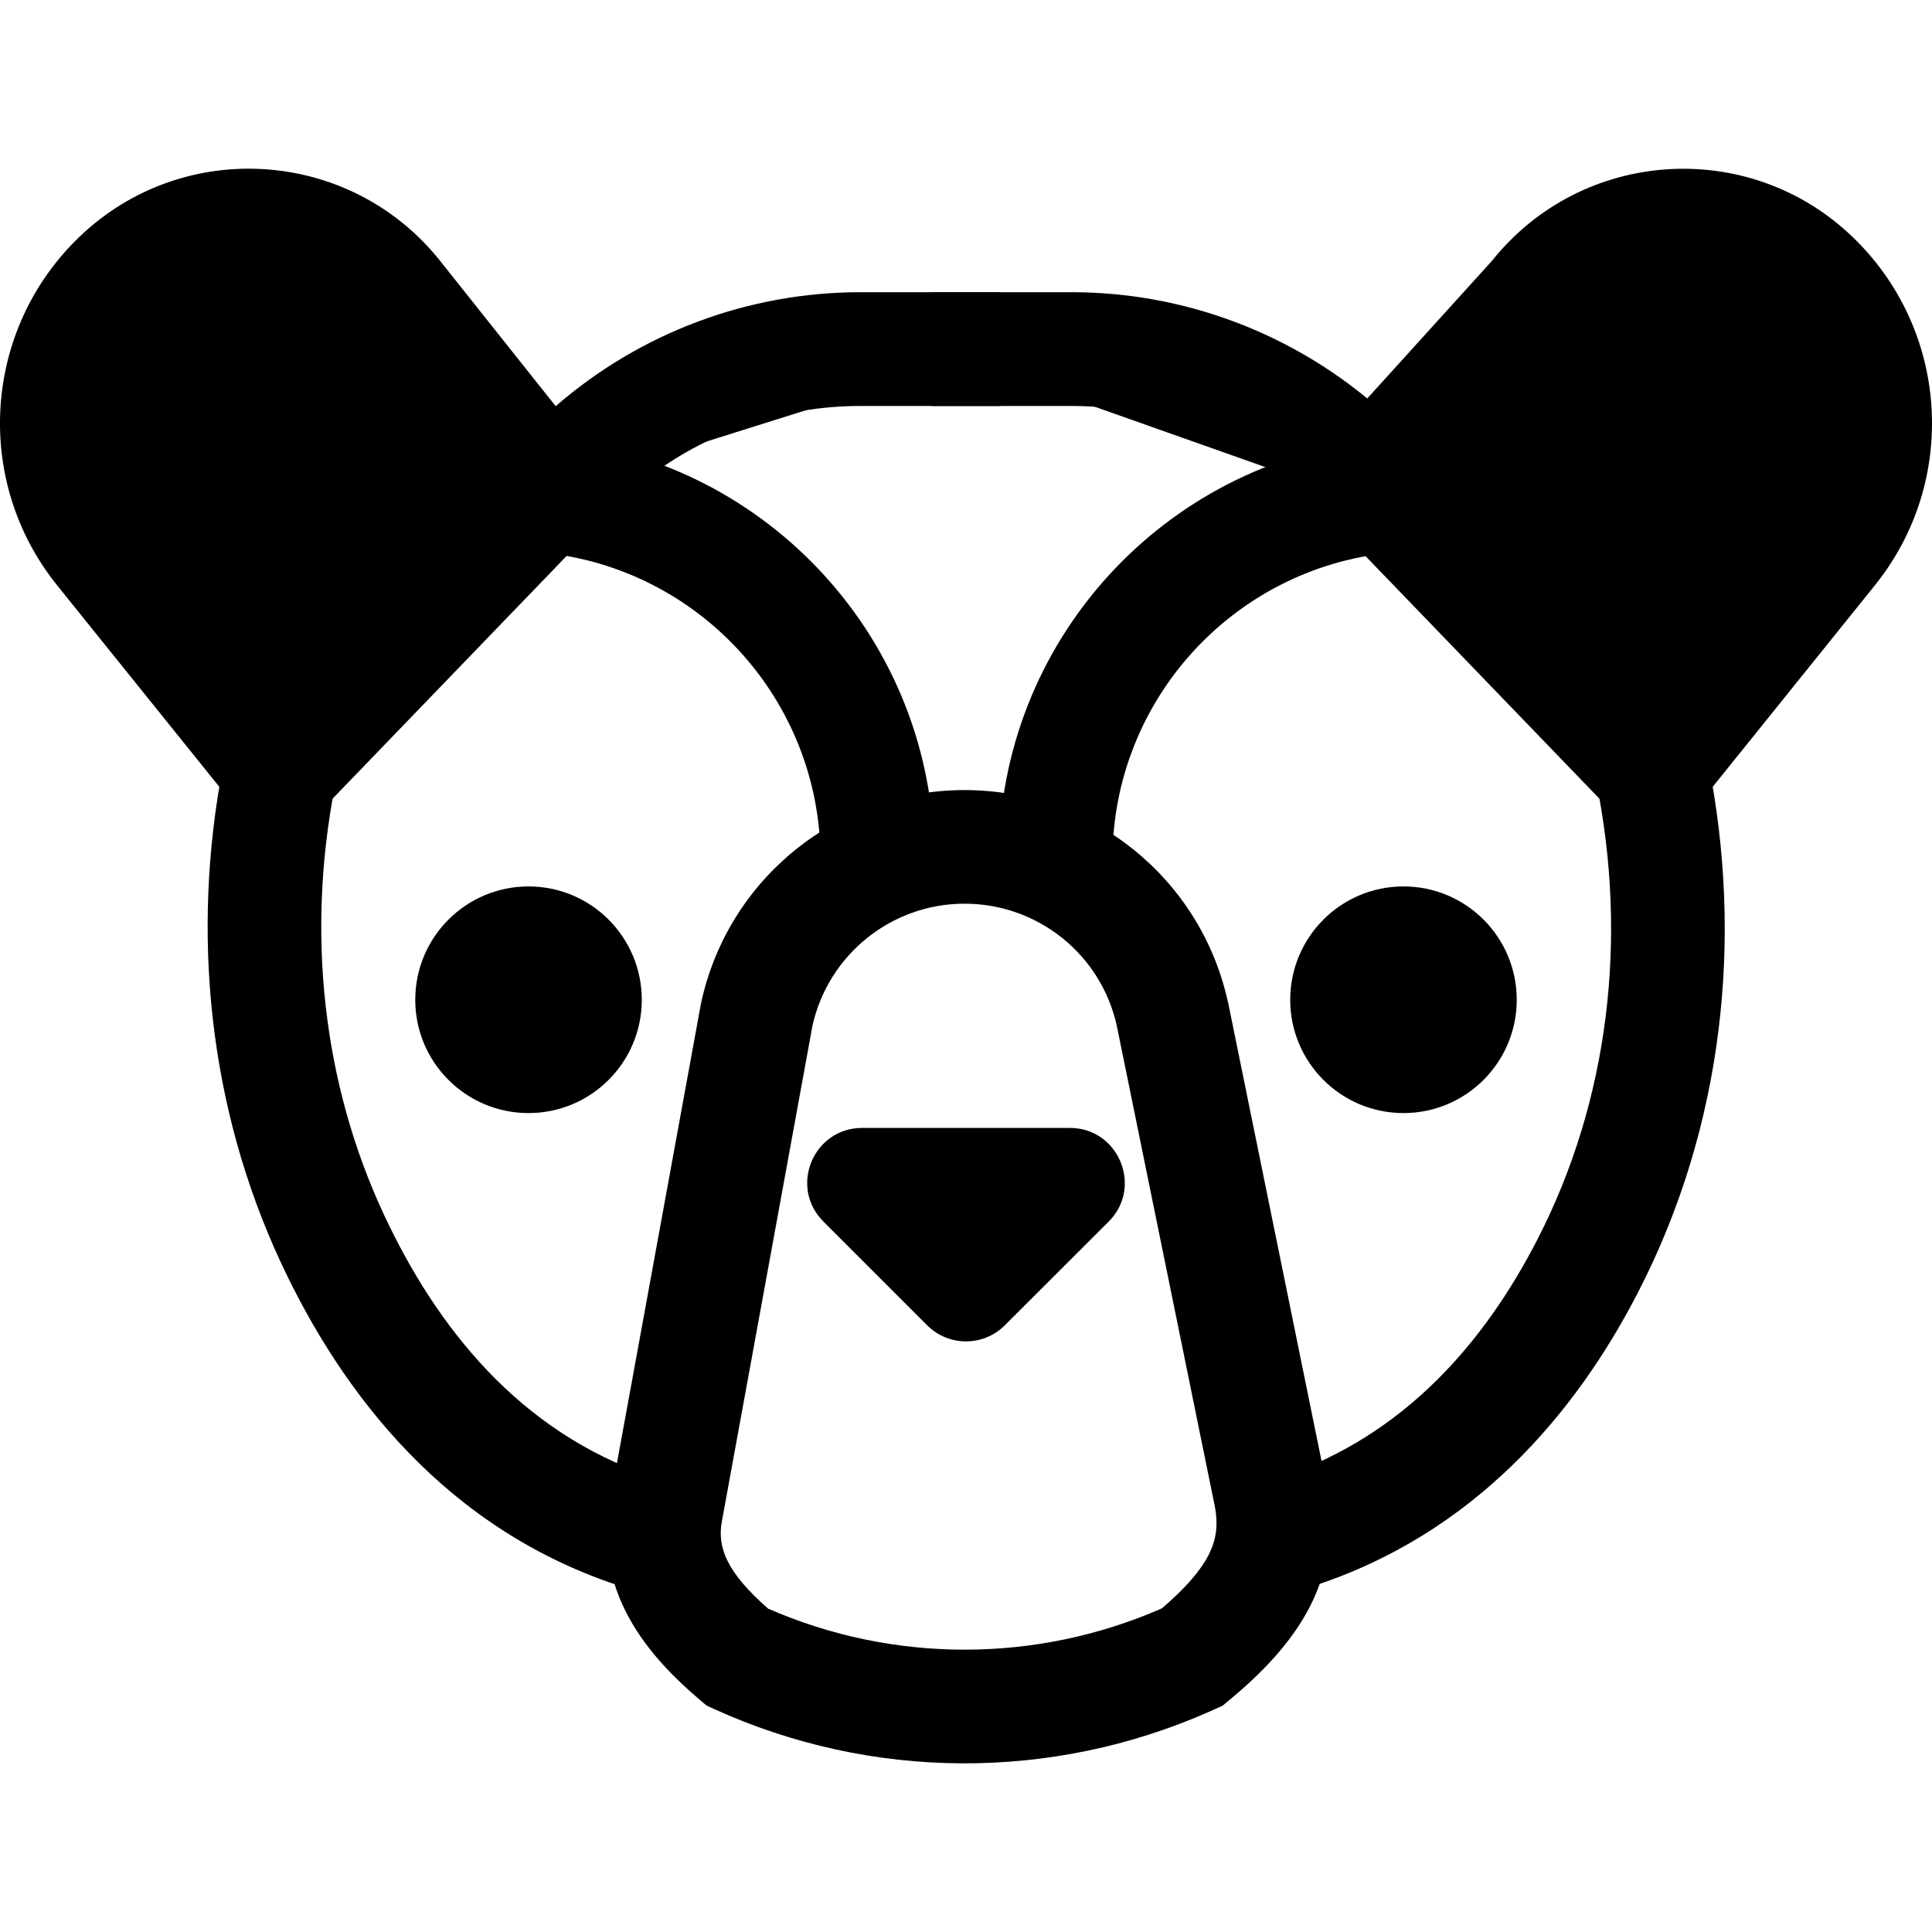
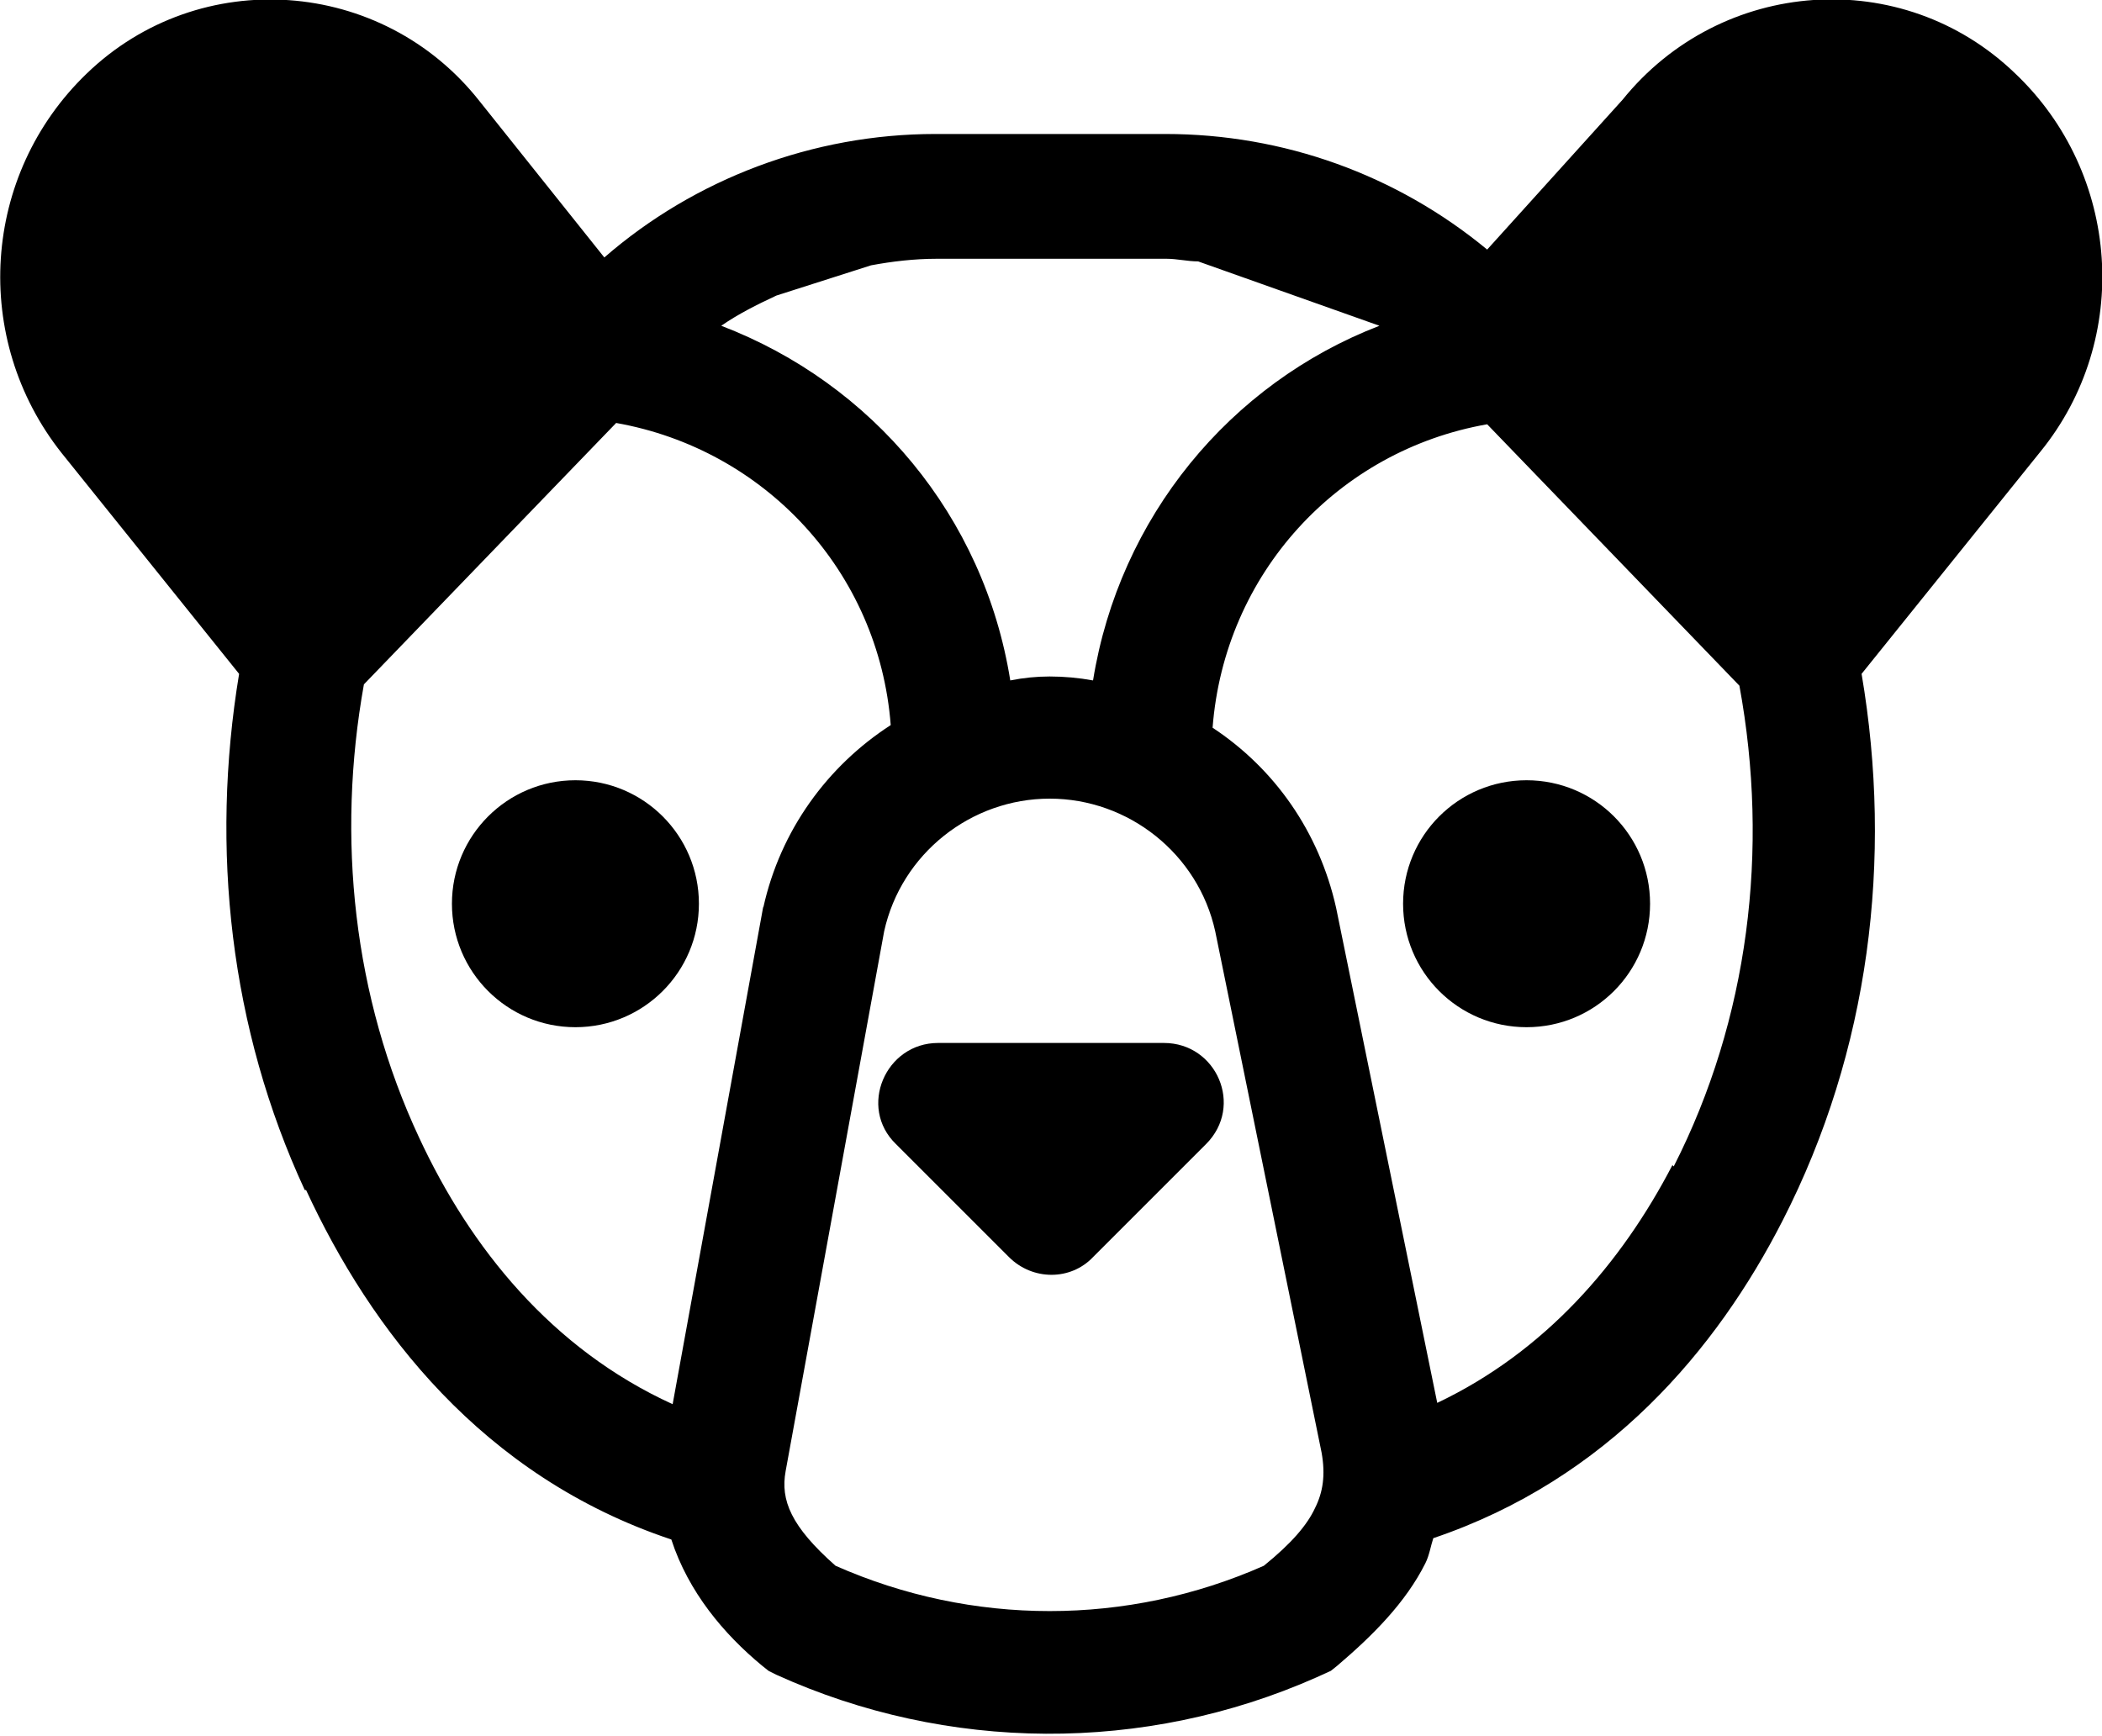
- <svg xmlns="http://www.w3.org/2000/svg" width="16" height="16" viewBox="0 0 16 16" fill="currentColor">
-   <path fill-rule="evenodd" clip-rule="evenodd" d="M1.847 6.344L1.856 6.298L2.78 6.48L2.771 6.524C2.54 7.724 2.669 8.966 3.18 10.06C3.613 10.987 4.298 11.857 5.391 12.227H5.473V13.168H5.244L5.174 13.147C3.695 12.68 2.828 11.532 2.327 10.458M1.847 6.344L1.847 6.345ZM1.847 6.345C1.581 7.726 1.727 9.171 2.327 10.458Z" />
-   <path fill-rule="evenodd" clip-rule="evenodd" d="M12.732 10.265C13.326 9.111 13.481 7.771 13.221 6.482L14.143 6.296C14.443 7.778 14.268 9.337 13.569 10.696C13.055 11.696 12.209 12.714 10.838 13.147L10.769 13.169H10.56V12.267L10.555 12.25L10.56 12.248V12.228H10.621C11.633 11.885 12.296 11.114 12.732 10.265Z" />
-   <path d="M8.283 2.891H7.125C6.209 2.891 5.332 3.264 4.696 3.923L2.318 6.389L0.839 4.551C0.297 3.876 0.36 2.9 0.984 2.301C1.648 1.664 2.716 1.739 3.284 2.463L4.556 4.064" />
-   <path fill-rule="evenodd" clip-rule="evenodd" d="M1.31 2.64C1.773 2.196 2.518 2.248 2.914 2.754ZM3.654 2.172C2.914 1.229 1.522 1.132 0.658 1.961C-0.142 2.729 -0.223 3.981 0.472 4.846L2.286 7.1L5.034 4.25C5.582 3.682 6.337 3.362 7.125 3.362H8.283V2.42H7.125C6.194 2.42 5.299 2.758 4.602 3.364L3.654 2.172ZM2.914 2.754L3.933 4.036ZM3.933 4.036L2.35 5.678L1.206 4.256V4.256C0.816 3.771 0.862 3.07 1.31 2.64" />
-   <path d="M7.717 2.891H8.875C9.791 2.891 10.668 3.264 11.304 3.923L11.486 4.112L13.682 6.389L15.161 4.551C15.703 3.877 15.64 2.9 15.016 2.302C14.352 1.664 13.284 1.74 12.716 2.464L11.21 4.127" />
-   <path fill-rule="evenodd" clip-rule="evenodd" d="M12.356 2.16C13.099 1.229 14.482 1.136 15.342 1.962C16.142 2.729 16.223 3.982 15.528 4.846V4.846L13.714 7.1L10.966 4.25C10.418 3.682 9.663 3.362 8.875 3.362H7.717V2.42H8.875C9.773 2.42 10.637 2.735 11.323 3.3L12.356 2.16ZM11.994 3.961L13.076 2.768L13.086 2.755C13.482 2.249 14.227 2.197 14.69 2.641C15.138 3.07 15.184 3.772 14.794 4.256L13.65 5.678L11.994 3.961Z" />
-   <path fill-rule="evenodd" clip-rule="evenodd" d="M6.729 8.492L5.978 12.601C5.938 12.818 6.022 13.024 6.361 13.322C7.4 13.776 8.582 13.775 9.622 13.32C9.825 13.146 9.944 13.004 10.009 12.878C10.07 12.758 10.093 12.633 10.058 12.462V12.462L9.249 8.496C9.119 7.905 8.595 7.484 7.988 7.484C7.384 7.484 6.862 7.903 6.729 8.492ZM5.808 8.298C6.033 7.273 6.939 6.543 7.988 6.543C9.037 6.543 9.945 7.273 10.169 8.298L10.171 8.304L10.98 12.274C11.056 12.647 11.009 12.991 10.847 13.307C10.692 13.608 10.447 13.859 10.174 14.085L10.126 14.125L10.018 14.174C8.708 14.754 7.214 14.746 5.911 14.152L5.852 14.125L5.802 14.083C5.36 13.709 4.914 13.182 5.052 12.431L5.806 8.306L5.808 8.298Z" />
-   <path d="M11.623 9.03C12.037 9.03 12.373 8.694 12.373 8.28C12.373 7.865 12.037 7.529 11.623 7.529C11.209 7.529 10.873 7.865 10.873 8.28C10.873 8.694 11.209 9.03 11.623 9.03Z" />
-   <path fill-rule="evenodd" clip-rule="evenodd" d="M11.623 7.718C11.313 7.718 11.061 7.969 11.061 8.28C11.061 8.59 11.313 8.841 11.623 8.841C11.933 8.841 12.185 8.59 12.185 8.28C12.185 7.969 11.933 7.718 11.623 7.718ZM10.685 8.28C10.685 7.761 11.105 7.341 11.623 7.341C12.141 7.341 12.561 7.761 12.561 8.28C12.561 8.798 12.141 9.218 11.623 9.218C11.105 9.218 10.685 8.798 10.685 8.28Z" />
-   <path d="M4.377 9.03C4.791 9.03 5.127 8.694 5.127 8.28C5.127 7.865 4.791 7.529 4.377 7.529C3.963 7.529 3.627 7.865 3.627 8.28C3.627 8.694 3.963 9.03 4.377 9.03Z" />
-   <path fill-rule="evenodd" clip-rule="evenodd" d="M4.377 7.718C4.067 7.718 3.815 7.969 3.815 8.28C3.815 8.59 4.067 8.841 4.377 8.841C4.687 8.841 4.939 8.59 4.939 8.28C4.939 7.969 4.687 7.718 4.377 7.718ZM3.439 8.28C3.439 7.761 3.859 7.341 4.377 7.341C4.895 7.341 5.315 7.761 5.315 8.28C5.315 8.798 4.895 9.218 4.377 9.218C3.859 9.218 3.439 8.798 3.439 8.28Z" />
-   <path d="M7.812 10.843L6.952 9.983C6.784 9.815 6.903 9.529 7.14 9.529H8.86C9.097 9.529 9.215 9.816 9.048 9.983L8.188 10.843C8.085 10.947 7.916 10.947 7.812 10.843Z" />
-   <path fill-rule="evenodd" clip-rule="evenodd" d="M7.14 9.717C7.07 9.717 7.036 9.801 7.085 9.85L7.945 10.71C7.975 10.74 8.025 10.74 8.055 10.71L8.915 9.85C8.964 9.801 8.929 9.717 8.86 9.717H7.14ZM6.819 10.116C6.532 9.829 6.736 9.341 7.14 9.341H8.86C9.265 9.341 9.467 9.831 9.182 10.116L8.321 10.976C8.144 11.153 7.856 11.153 7.679 10.976L6.819 10.116Z" />
-   <path fill-rule="evenodd" clip-rule="evenodd" d="M6.795 7.117C6.795 5.792 5.786 4.703 4.495 4.577L4.587 3.64C6.355 3.813 7.737 5.303 7.737 7.117H6.795Z" />
-   <path fill-rule="evenodd" clip-rule="evenodd" d="M8.271 7.117C8.271 5.309 9.645 3.822 11.407 3.642L11.502 4.579C10.216 4.71 9.213 5.797 9.213 7.117H8.271Z" />
+ <svg xmlns="http://www.w3.org/2000/svg" id="Layer_1" viewBox="0 0 16 13.21" fill="currentColor">
+   <path d="M2.33,9.06c.49,1.06,1.34,2.18,2.78,2.66.13.4.4.72.69.96l.05.04.06.03c1.3.59,2.8.6,4.11.02l.11-.05.05-.04c.27-.23.52-.48.67-.78.03-.06.04-.13.06-.19,1.33-.45,2.16-1.44,2.66-2.42.66-1.29.84-2.75.6-4.16l1.36-1.69c.7-.86.61-2.12-.19-2.88-.86-.83-2.24-.73-2.99.2l-1.03,1.14c-.69-.57-1.55-.88-2.45-.88h-1.75c-.93,0-1.83.34-2.52.94l-.95-1.19C2.91-.17,1.52-.27.66.56-.14,1.33-.22,2.58.47,3.45l1.35,1.68c-.22,1.33-.07,2.7.5,3.93M8.32,5.18c-.11-.02-.22-.03-.33-.03-.1,0-.2.01-.3.03-.2-1.25-1.05-2.26-2.2-2.7.13-.09.27-.16.42-.23l.72-.23c.16-.03.33-.05.5-.05h1.75c.08,0,.16.02.24.02l1.38.49c-1.14.44-1.98,1.46-2.18,2.7ZM5.81,6.9h0s-.69,3.79-.69,3.79c-.92-.42-1.54-1.19-1.93-2.03-.5-1.07-.63-2.28-.42-3.45l1.92-1.99c1.13.2,2,1.13,2.09,2.3-.48.31-.84.8-.97,1.39ZM10.01,11.48c-.06.13-.18.27-.39.44-1.04.46-2.22.46-3.26,0-.34-.3-.42-.5-.38-.72l.75-4.11c.13-.59.66-1.01,1.26-1.01s1.13.42,1.26,1.01l.81,3.97c.03.17.01.3-.05.42ZM12.73,8.87c-.39.75-.97,1.42-1.79,1.81l-.77-3.77h0c-.13-.58-.47-1.06-.94-1.37.09-1.17.95-2.11,2.09-2.31l1.92,1.99c.23,1.25.07,2.54-.5,3.66Z" fill-rule="evenodd" />
+   <path d="M11.62,5.94c-.52,0-.94.42-.94.94s.42.94.94.94.94-.42.94-.94-.42-.94-.94-.94Z" fill-rule="evenodd" />
+   <circle cx="4.38" cy="6.88" r=".94" />
+   <path d="M8.86,7.94h-1.72c-.4,0-.61.49-.32.77l.86.86c.18.18.47.18.64,0l.86-.86c.29-.29.08-.77-.32-.77Z" fill-rule="evenodd" />
</svg>
